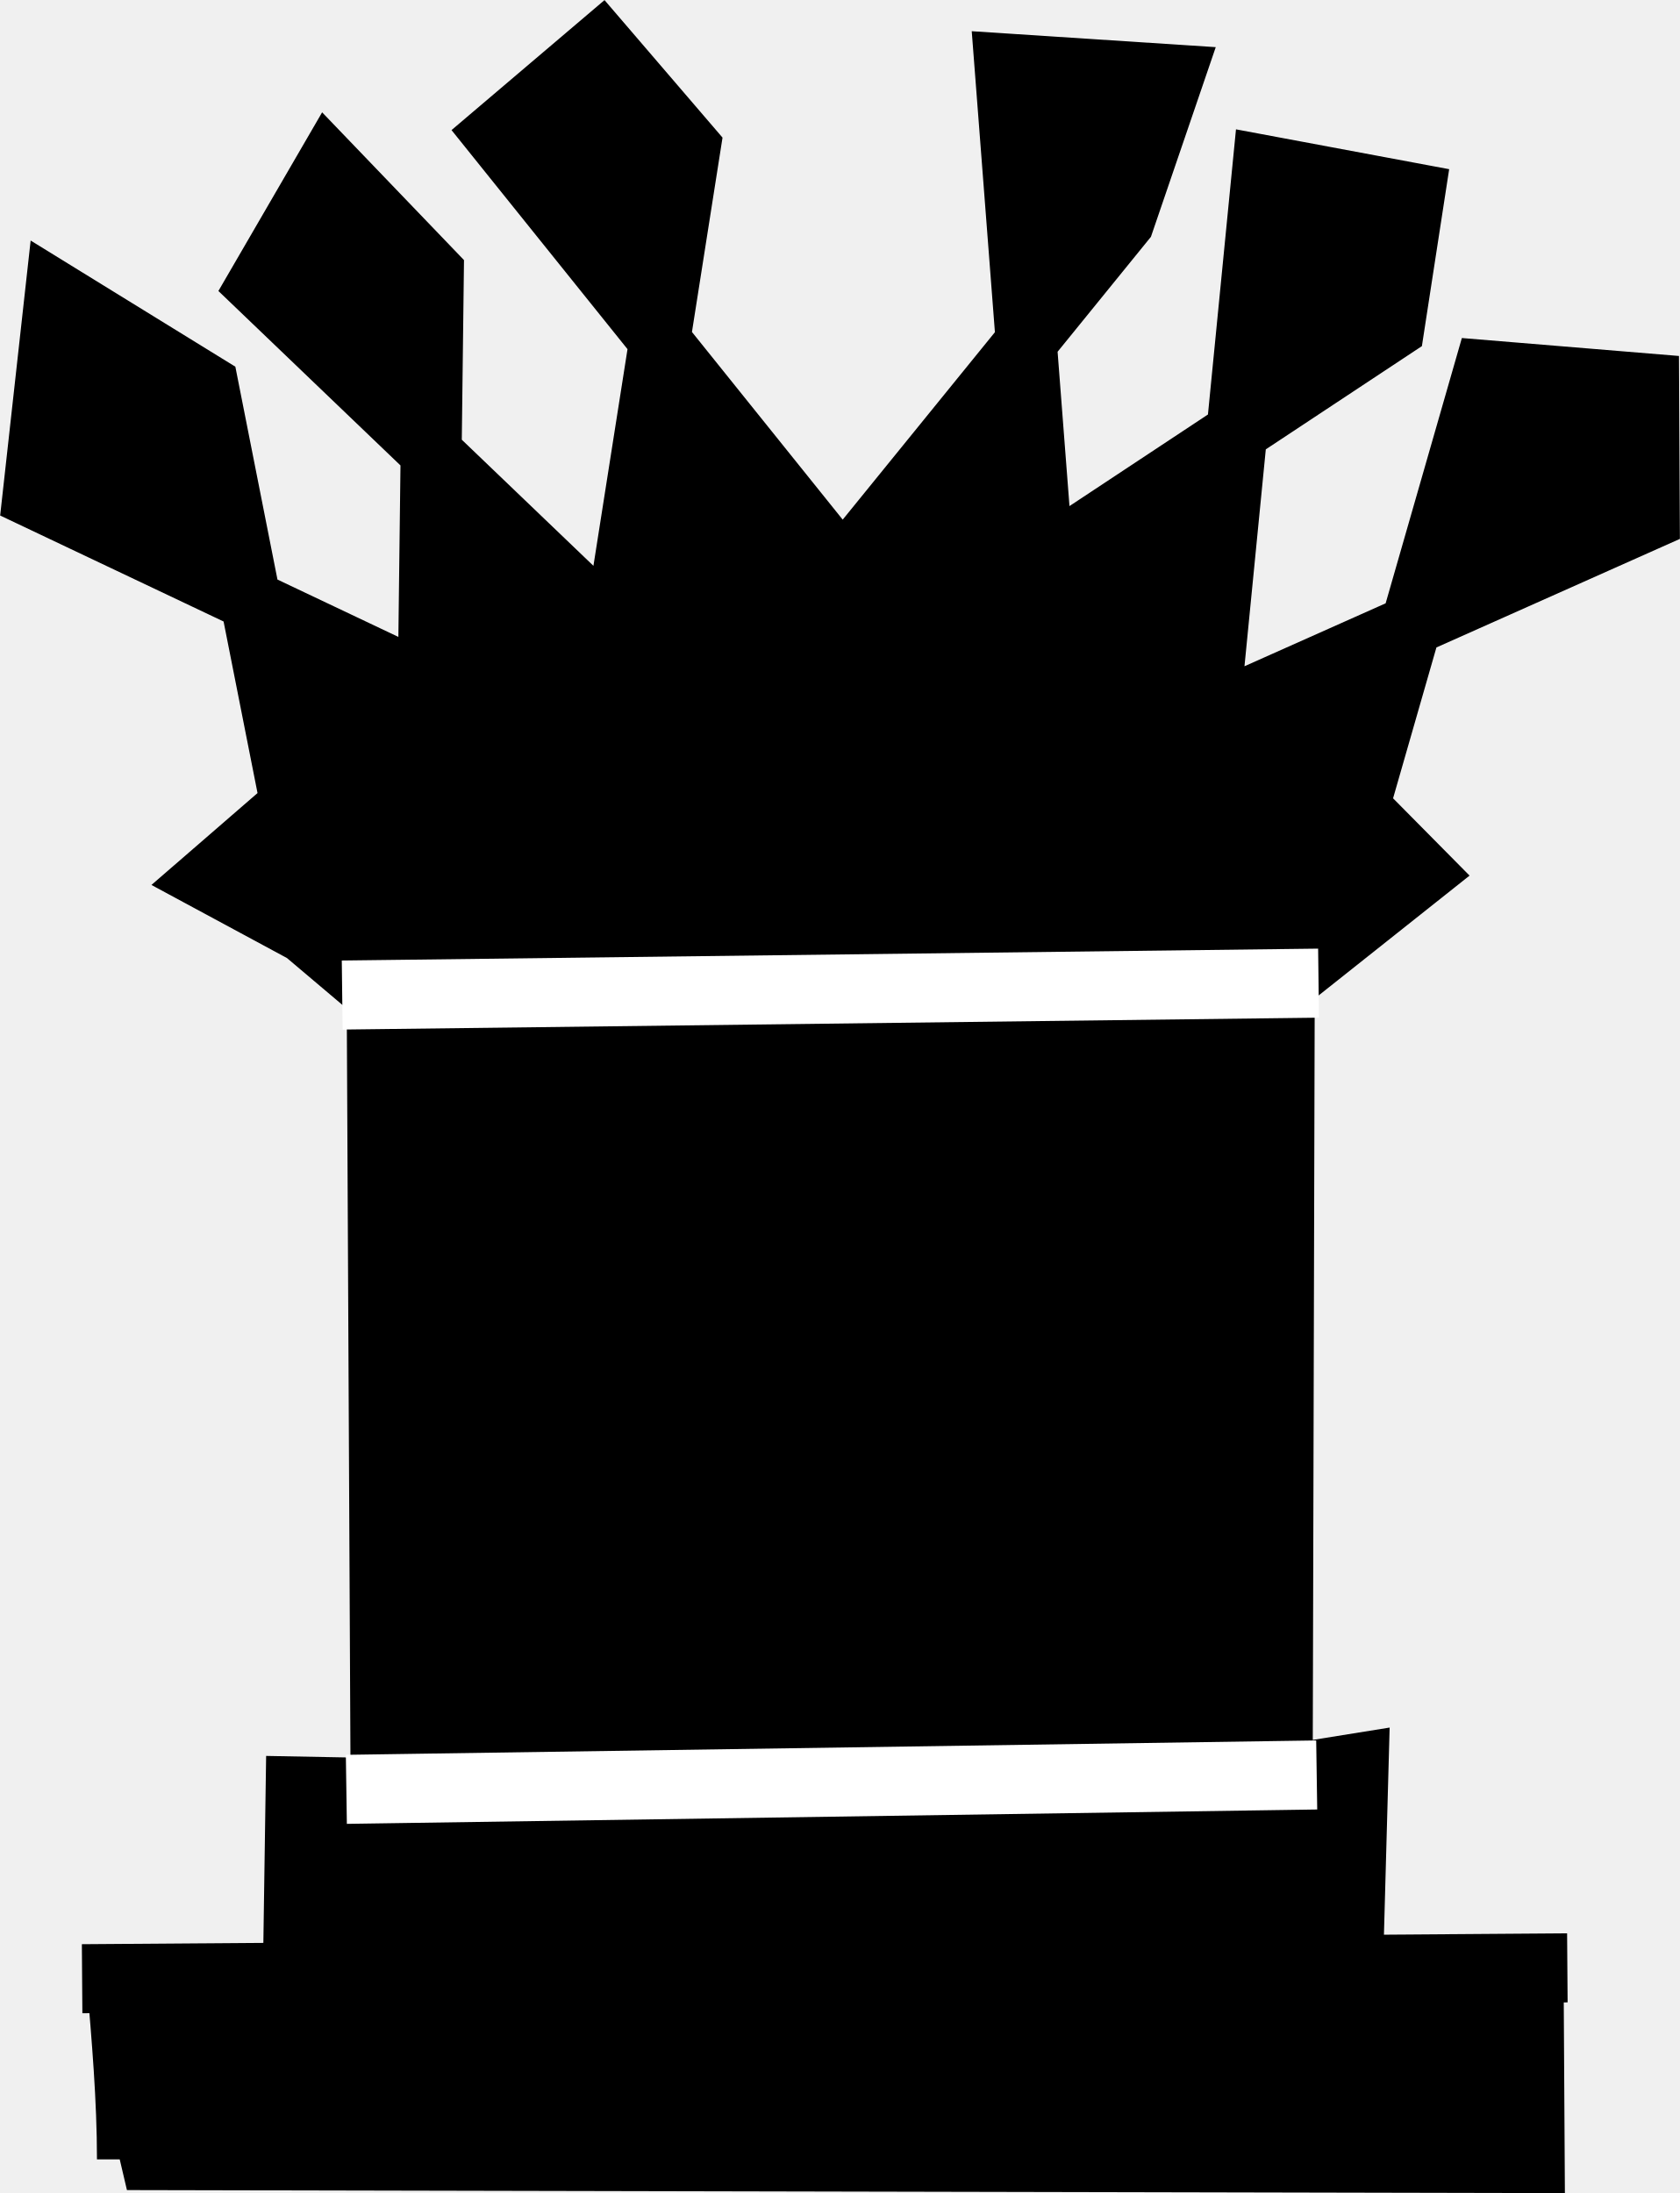
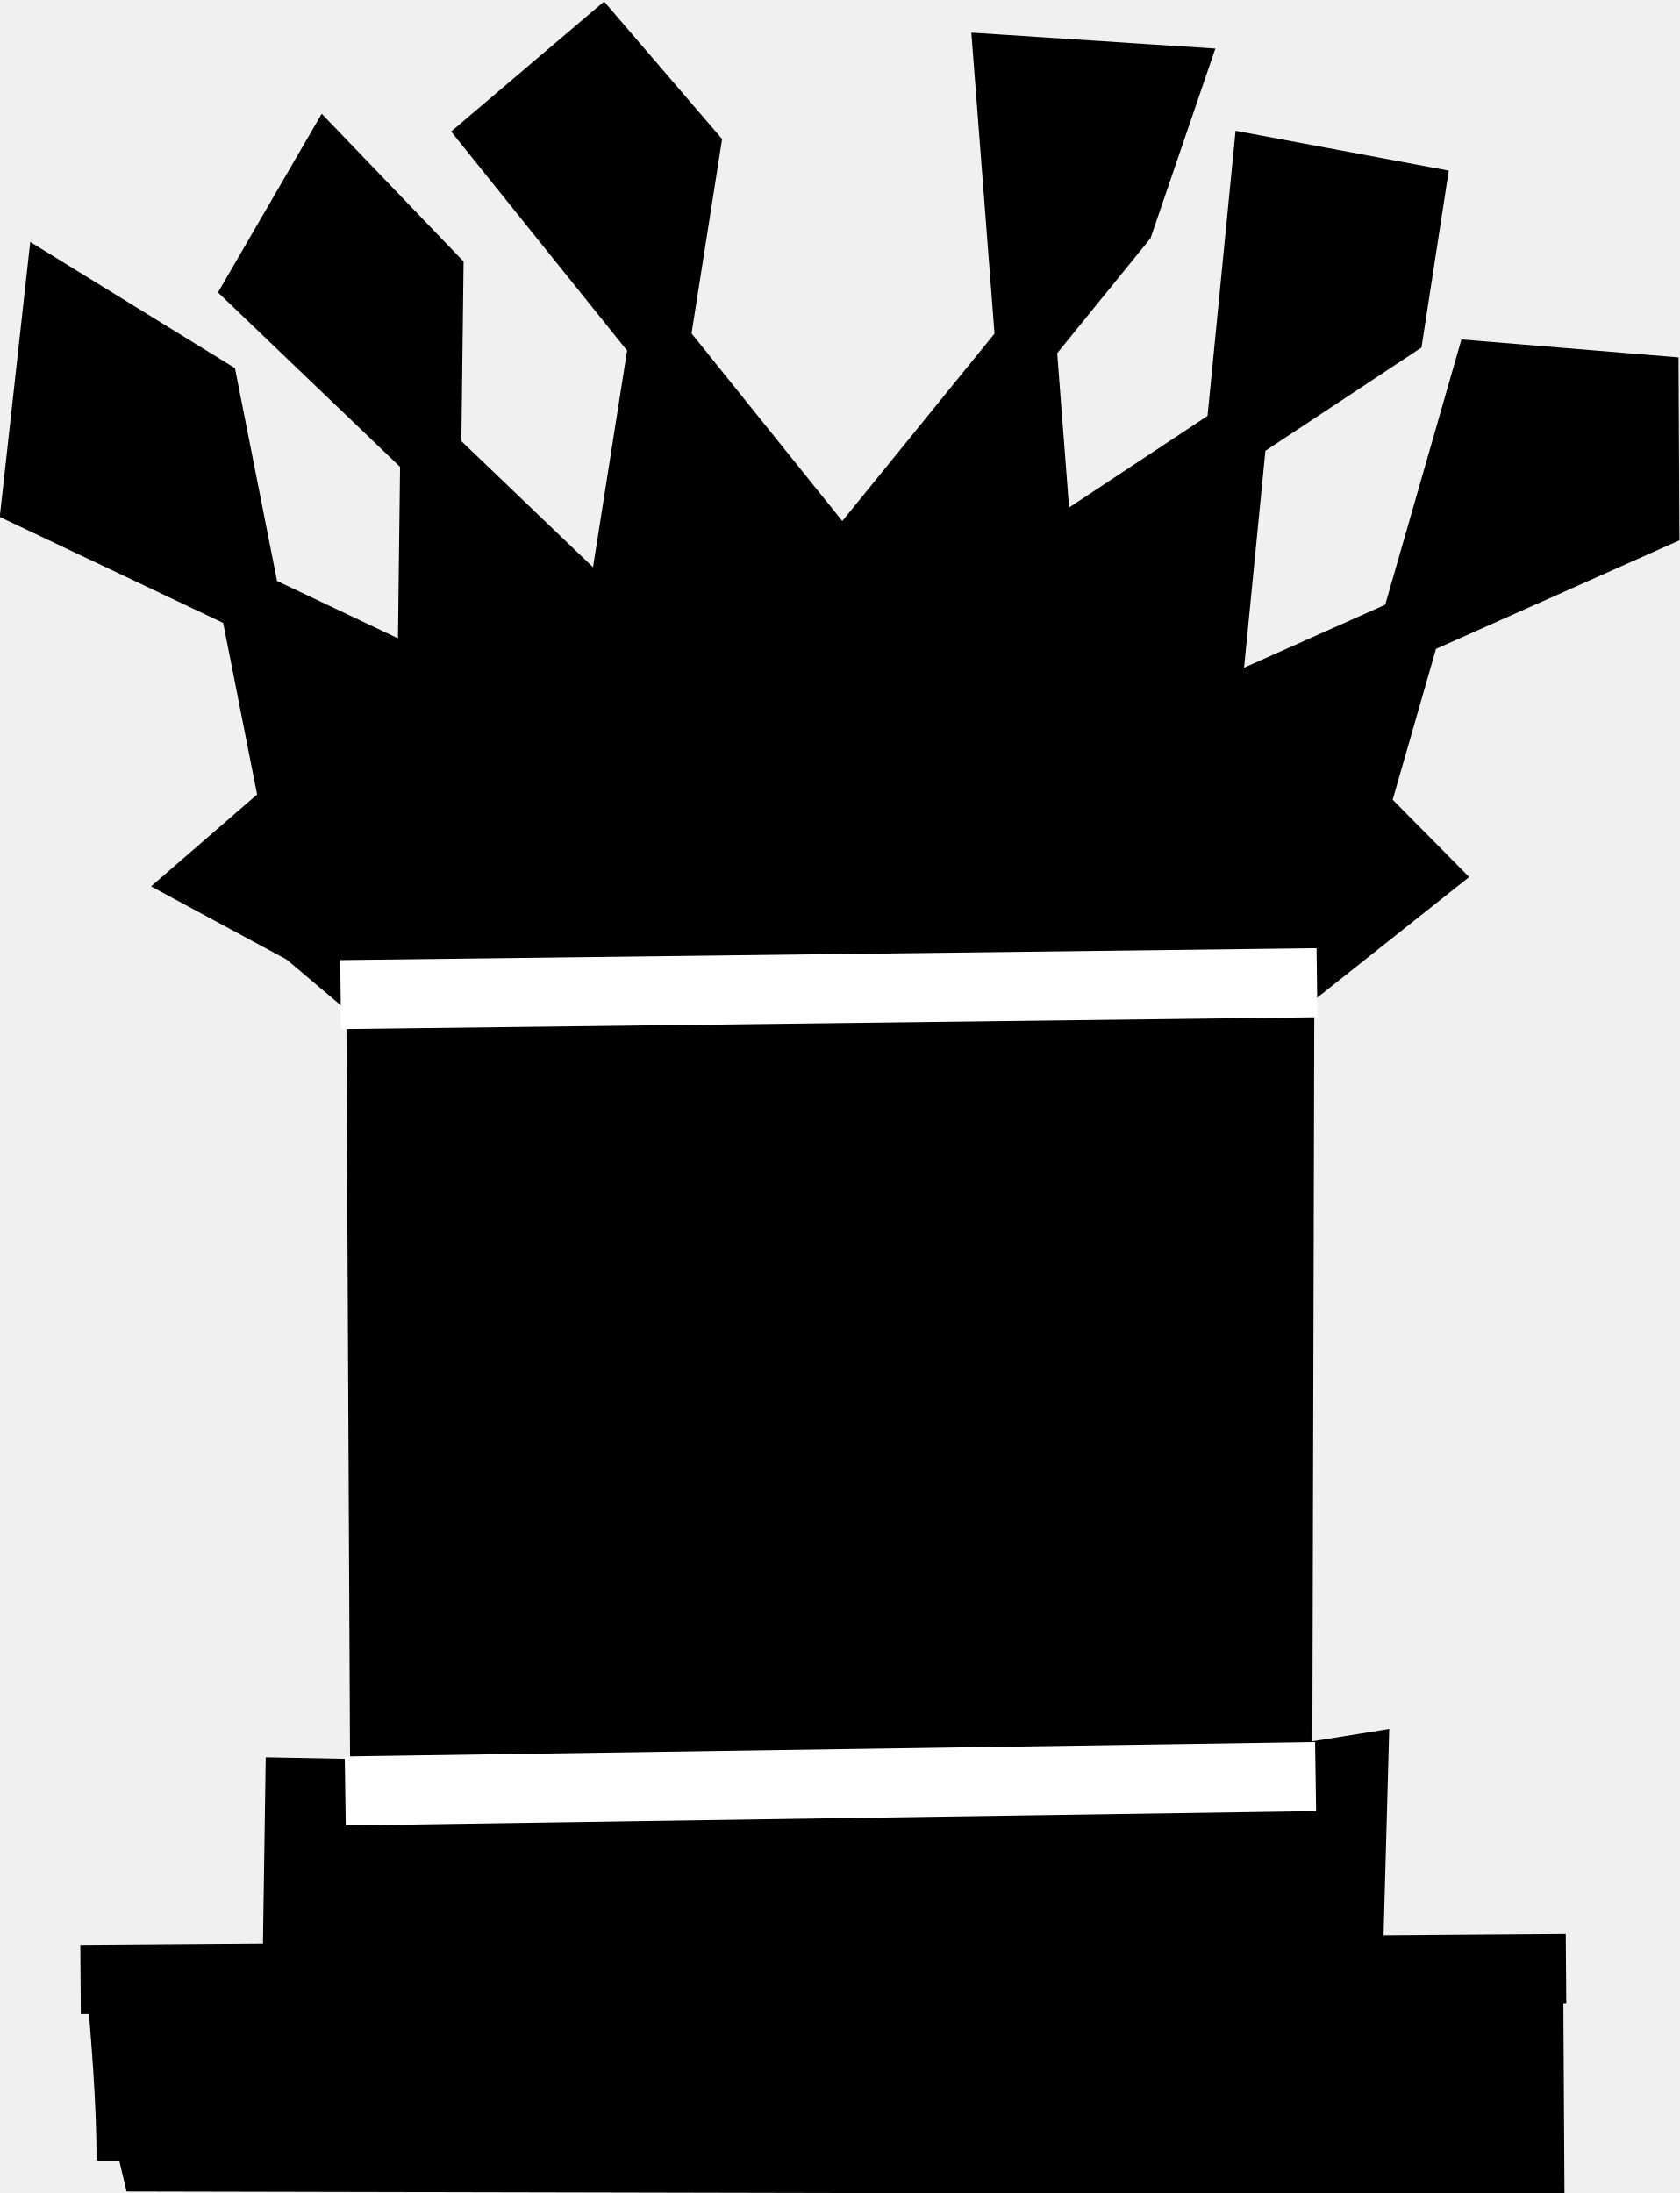
- <svg xmlns="http://www.w3.org/2000/svg" width="7.298mm" height="9.529mm" viewBox="0 0 7.298 9.529" version="1.1" id="svg8">
-   <defs id="defs2" />
-   <g id="layer1" transform="translate(-102.9972,-142.2822)">
-     <path style="fill:#000000;fill-opacity:1;stroke:#000000;stroke-width:0.265px;stroke-linecap:butt;stroke-linejoin:miter;stroke-opacity:1" d="m 103.549,151.666 6.114,0.013 -0.005,-0.845 -0.786,0.056 0.026,-0.945 -0.33,0.053 0.009,-3.441 0.607,-0.482 -0.283,-0.286 0.545,-1.897 0.714,0.059 0.003,0.587 -1.913,0.853 0.235,-2.39 0.658,0.123 -0.09,0.584 -1.524,1.008 -0.166,-2.156 0.735,0.048 -0.218,0.638 -1.222,1.505 -1.515,-1.886 0.466,-0.396 0.387,0.451 -0.329,2.092 -1.554,-1.489 0.31,-0.534 0.457,0.476 -0.022,1.793 -1.718,-0.815 0.099,-0.893 0.662,0.408 0.36,1.82 -0.374,0.324 0.432,0.233 0.317,0.268 0.017,3.451 -0.369,-0.007 -0.012,0.808 -0.766,0.023 c 0.022,0.262 0.045,0.524 0.045,0.787 z" id="path24" />
-     <path style="fill:none;stroke:#ffffff;stroke-width:0.3;stroke-linecap:square;stroke-linejoin:miter;stroke-opacity:1;stroke-miterlimit:4;stroke-dasharray:none" d="m 104.634,146.604 3.942,-0.048" id="path849" />
-     <path style="fill:none;stroke:#ffffff;stroke-width:0.3;stroke-linecap:square;stroke-linejoin:miter;stroke-opacity:1;stroke-miterlimit:4;stroke-dasharray:none" d="m 104.652,150.055 3.916,-0.058" id="path851" />
-     <path style="fill:none;stroke:#000000;stroke-width:0.3;stroke-linecap:square;stroke-linejoin:miter;stroke-opacity:1;stroke-miterlimit:4;stroke-dasharray:none" d="m 103.504,150.879 6.153,-0.045" id="path853" />
+ <svg xmlns="http://www.w3.org/2000/svg" width="7.298mm" height="9.529mm" version="1.1" viewBox="0 0 7.298 9.529">
+   <g transform="translate(-103 -142.28)">
+     <path d="m103.55 151.67 6.114 0.013-5e-3 -0.845-0.786 0.056 0.026-0.945-0.33 0.053 9e-3 -3.441 0.607-0.482-0.283-0.286 0.545-1.897 0.714 0.059 3e-3 0.587-1.913 0.853 0.235-2.39 0.658 0.123-0.09 0.584-1.524 1.008-0.166-2.156 0.735 0.048-0.218 0.638-1.222 1.505-1.515-1.886 0.466-0.396 0.387 0.451-0.329 2.092-1.554-1.489 0.31-0.534 0.457 0.476-0.022 1.793-1.718-0.815 0.099-0.893 0.662 0.408 0.36 1.82-0.374 0.324 0.432 0.233 0.317 0.268 0.017 3.451-0.369-7e-3 -0.012 0.808-0.766 0.023c0.022 0.262 0.045 0.524 0.045 0.787z" stroke="#000" stroke-width=".265px" />
+     <path d="m104.63 146.6 3.942-0.048" fill="none" stroke="#fff" stroke-linecap="square" stroke-width=".3" />
+     <path d="m104.65 150.06 3.916-0.058" fill="none" stroke="#fff" stroke-linecap="square" stroke-width=".3" />
+     <path d="m103.5 150.88 6.154-0.045" fill="none" stroke="#000" stroke-linecap="square" stroke-width=".3" />
  </g>
</svg>
